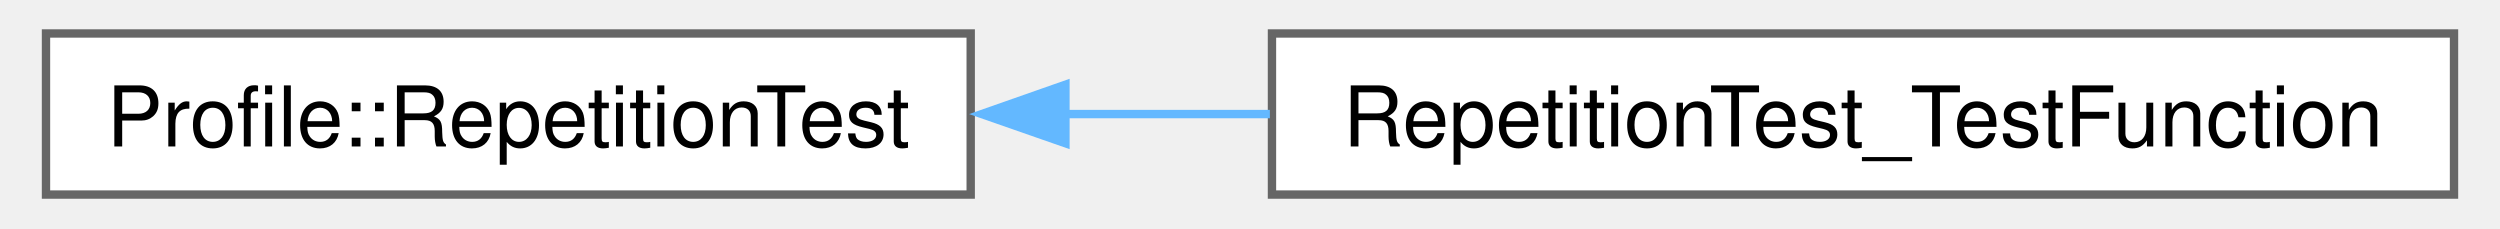
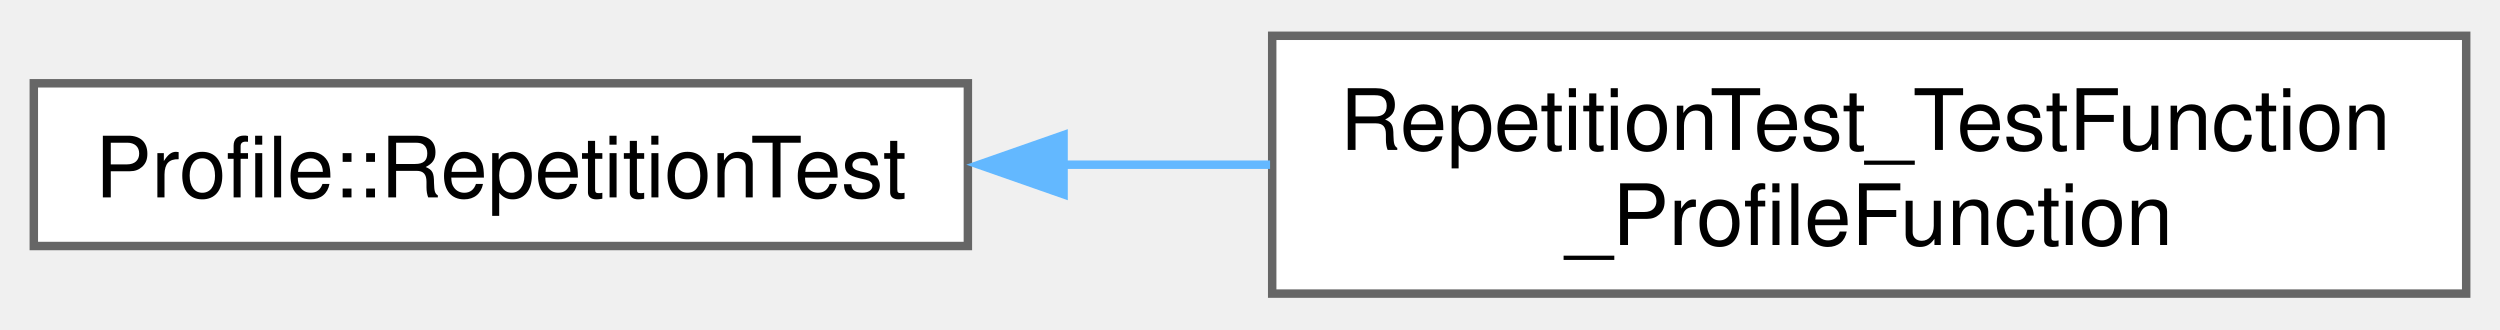
- <svg xmlns="http://www.w3.org/2000/svg" xmlns:xlink="http://www.w3.org/1999/xlink" width="296pt" height="27pt" viewBox="0.00 0.00 295.75 27.25">
-   <g id="graph0" class="graph" transform="scale(1 1) rotate(0) translate(4 23.25)">
+ <svg xmlns="http://www.w3.org/2000/svg" xmlns:xlink="http://www.w3.org/1999/xlink" width="296pt" height="39pt" viewBox="0.00 0.00 295.75 38.50">
+   <g id="graph0" class="graph" transform="scale(1 1) rotate(0) translate(4 34.5)">
    <g id="node1" class="node">
      <g id="a_node1">
        <a xlink:href="d5/d06/structProfile_1_1RepetitionTest.html" target="_top" xlink:title="A functor to wrap around code that will be profiled multiple times via the ::RepetitionProfiler.">
-           <polygon fill="white" stroke="#666666" points="110.5,-19.25 0,-19.25 0,0 110.5,0 110.5,-19.25" />
-           <text text-anchor="middle" x="55.25" y="-5.75" font-family="Helvetica,sans-Serif" font-size="10.00">Profile::RepetitionTest</text>
+           <polygon fill="white" stroke="#666666" points="110.5,-24.88 0,-24.88 0,-5.63 110.5,-5.63 110.5,-24.88" />
+           <text text-anchor="middle" x="55.25" y="-11.38" font-family="Helvetica,sans-Serif" font-size="10.00">Profile::RepetitionTest</text>
        </a>
      </g>
    </g>
    <g id="node2" class="node">
      <g id="a_node2">
-         <a xlink:href="d2/d05/structRepetitionTest__TestFunction.html" target="_top" xlink:title="A wrapper around the TestFunction when it will be used TestFunction_FixedRepetitionTesting.">
-           <polygon fill="white" stroke="#666666" points="287.75,-19.25 146.5,-19.25 146.5,0 287.75,0 287.75,-19.25" />
-           <text text-anchor="middle" x="217.12" y="-5.75" font-family="Helvetica,sans-Serif" font-size="10.00">RepetitionTest_TestFunction</text>
+         <a xlink:href="df/d04/structRepetitionTest__TestFunction__ProfileFunction.html" target="_top" xlink:title="A wrapper around the TestFunction_ProfileFunction when it will be used TestFunction_FixedRepetitionTe...">
+           <polygon fill="white" stroke="#666666" points="287.75,-30.5 146.5,-30.5 146.5,0 287.75,0 287.75,-30.5" />
+           <text text-anchor="start" x="154.5" y="-17" font-family="Helvetica,sans-Serif" font-size="10.00">RepetitionTest_TestFunction</text>
+           <text text-anchor="middle" x="217.12" y="-5.75" font-family="Helvetica,sans-Serif" font-size="10.00">_ProfileFunction</text>
        </a>
      </g>
    </g>
    <g id="edge1" class="edge">
-       <path fill="none" stroke="#63b8ff" d="M121.7,-9.62C129.79,-9.62 138.09,-9.62 146.25,-9.62" />
-       <polygon fill="#63b8ff" stroke="#63b8ff" points="121.82,-6.13 111.82,-9.62 121.82,-13.13 121.82,-6.13" />
+       <path fill="none" stroke="#63b8ff" d="M121.7,-15.25C129.79,-15.25 138.09,-15.25 146.25,-15.25" />
+       <polygon fill="#63b8ff" stroke="#63b8ff" points="121.82,-11.75 111.82,-15.25 121.82,-18.75 121.82,-11.75" />
    </g>
  </g>
</svg>
